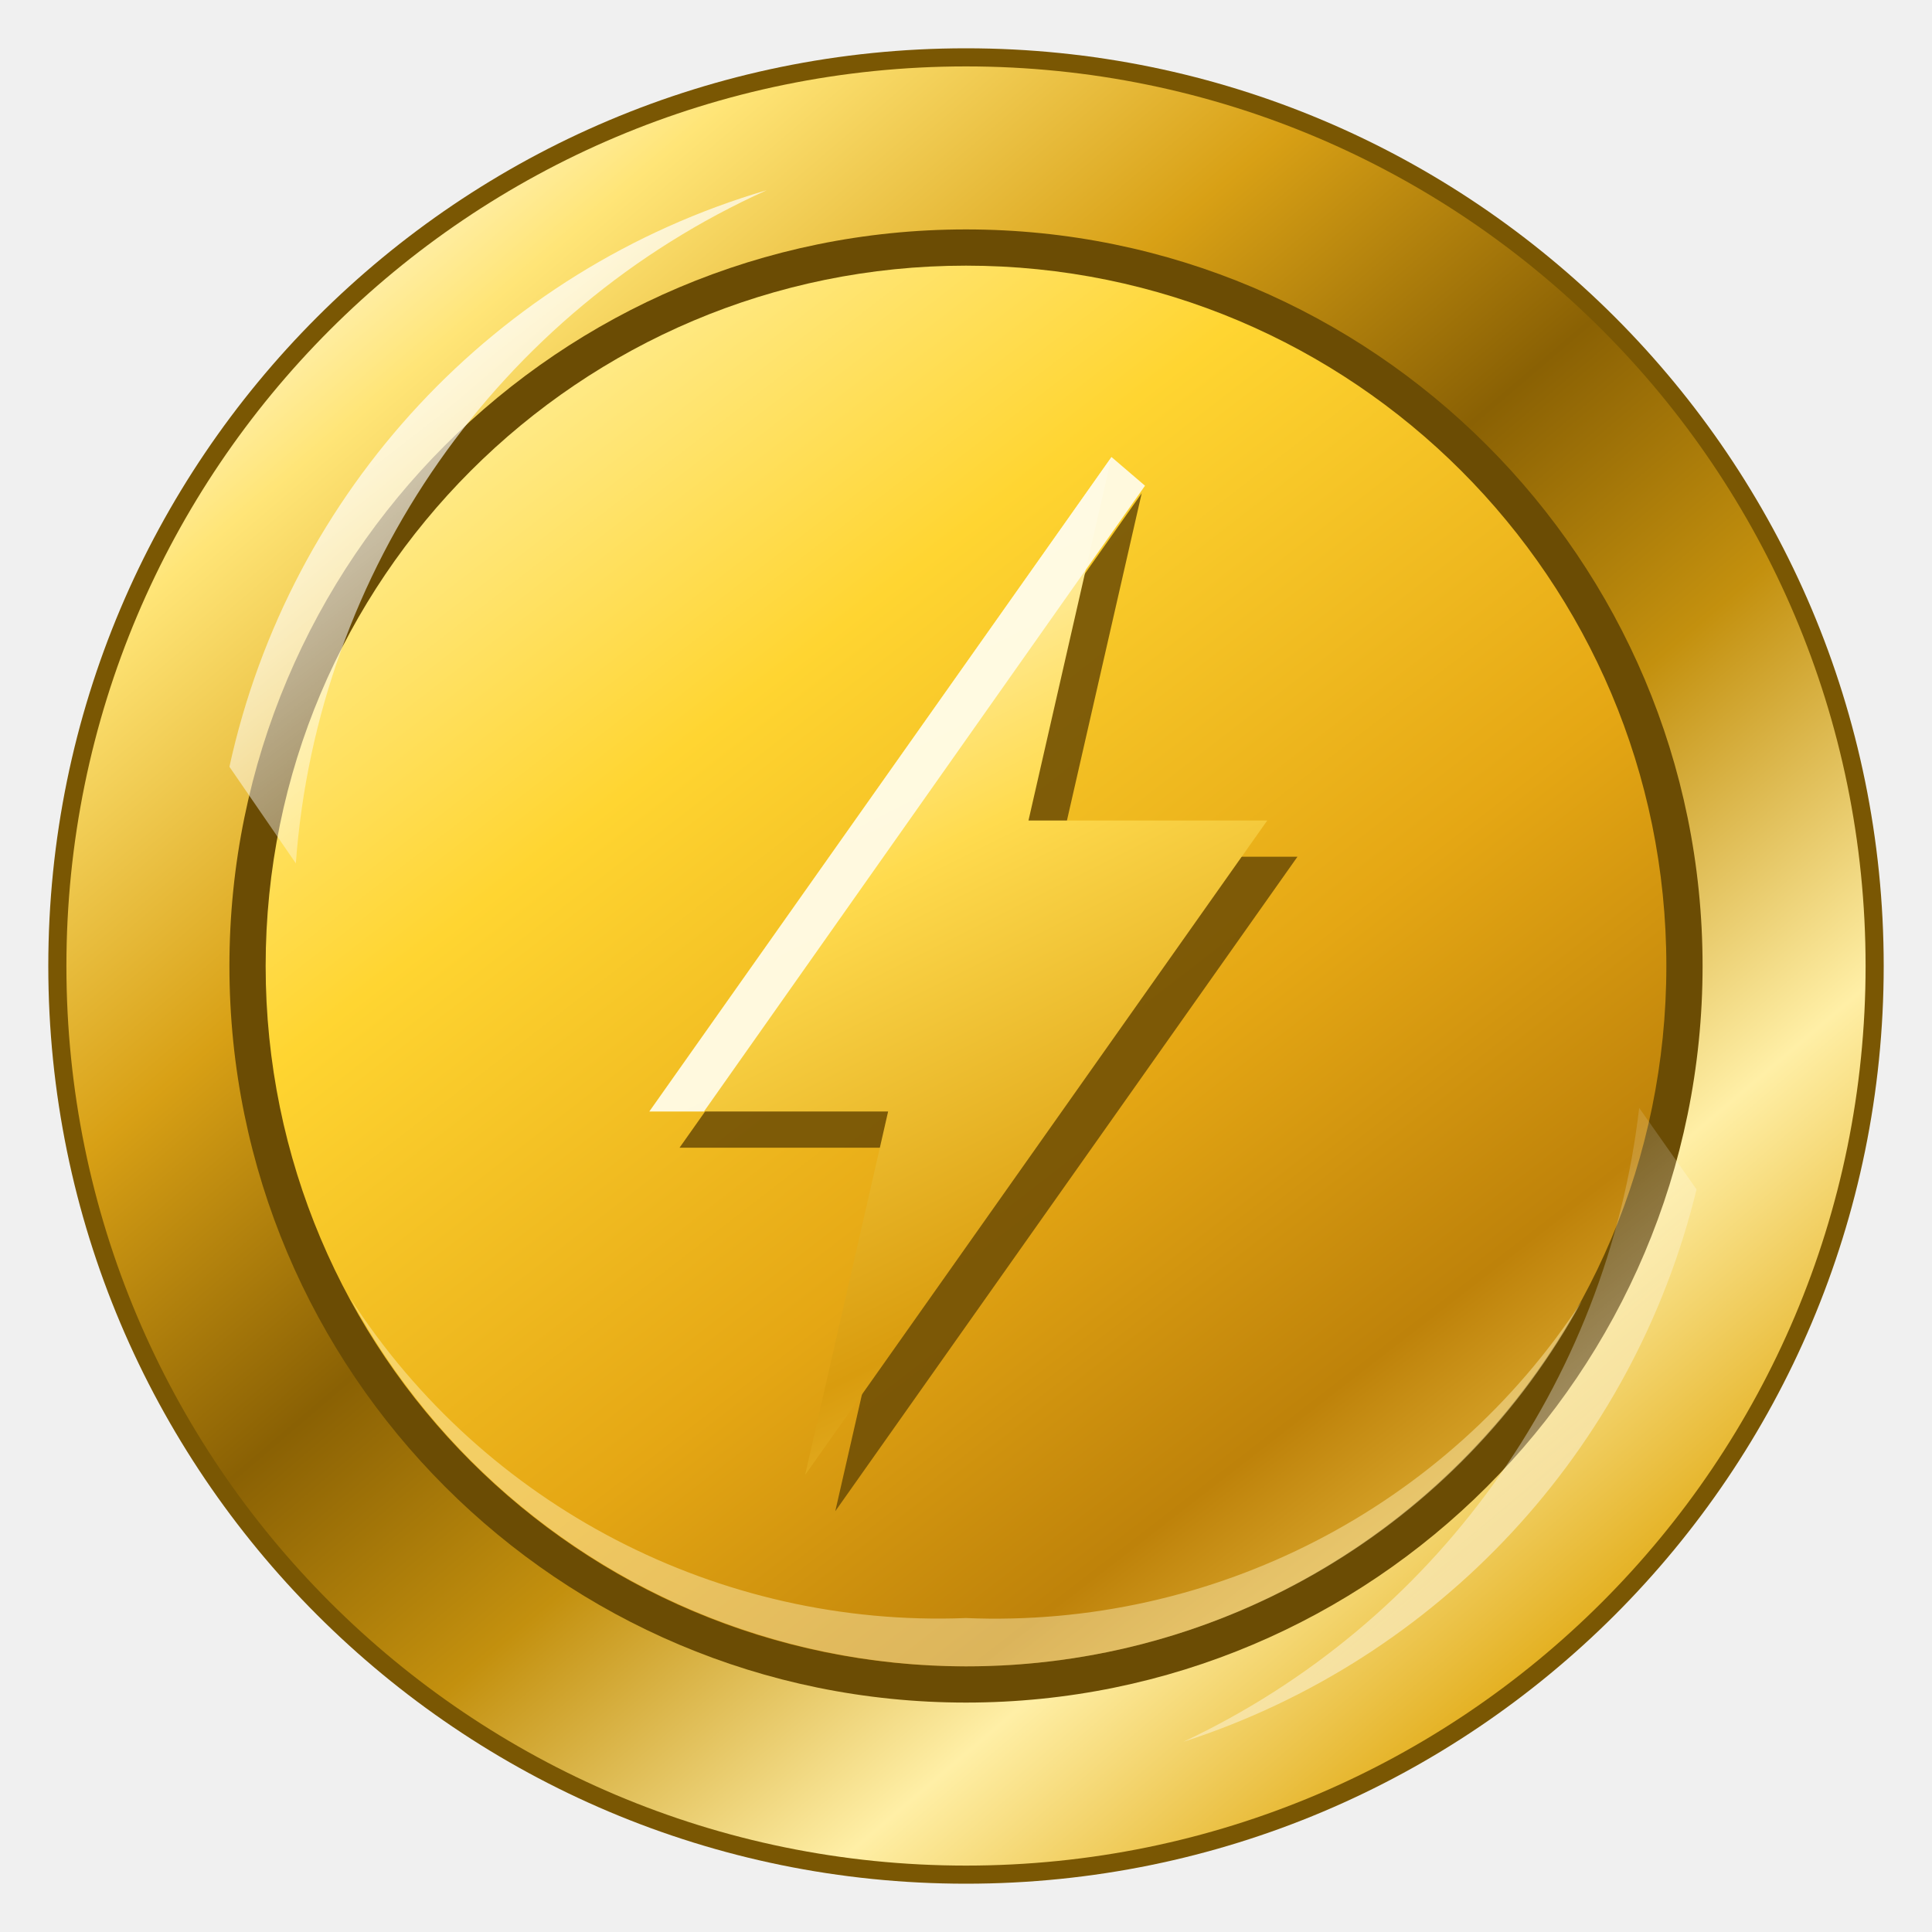
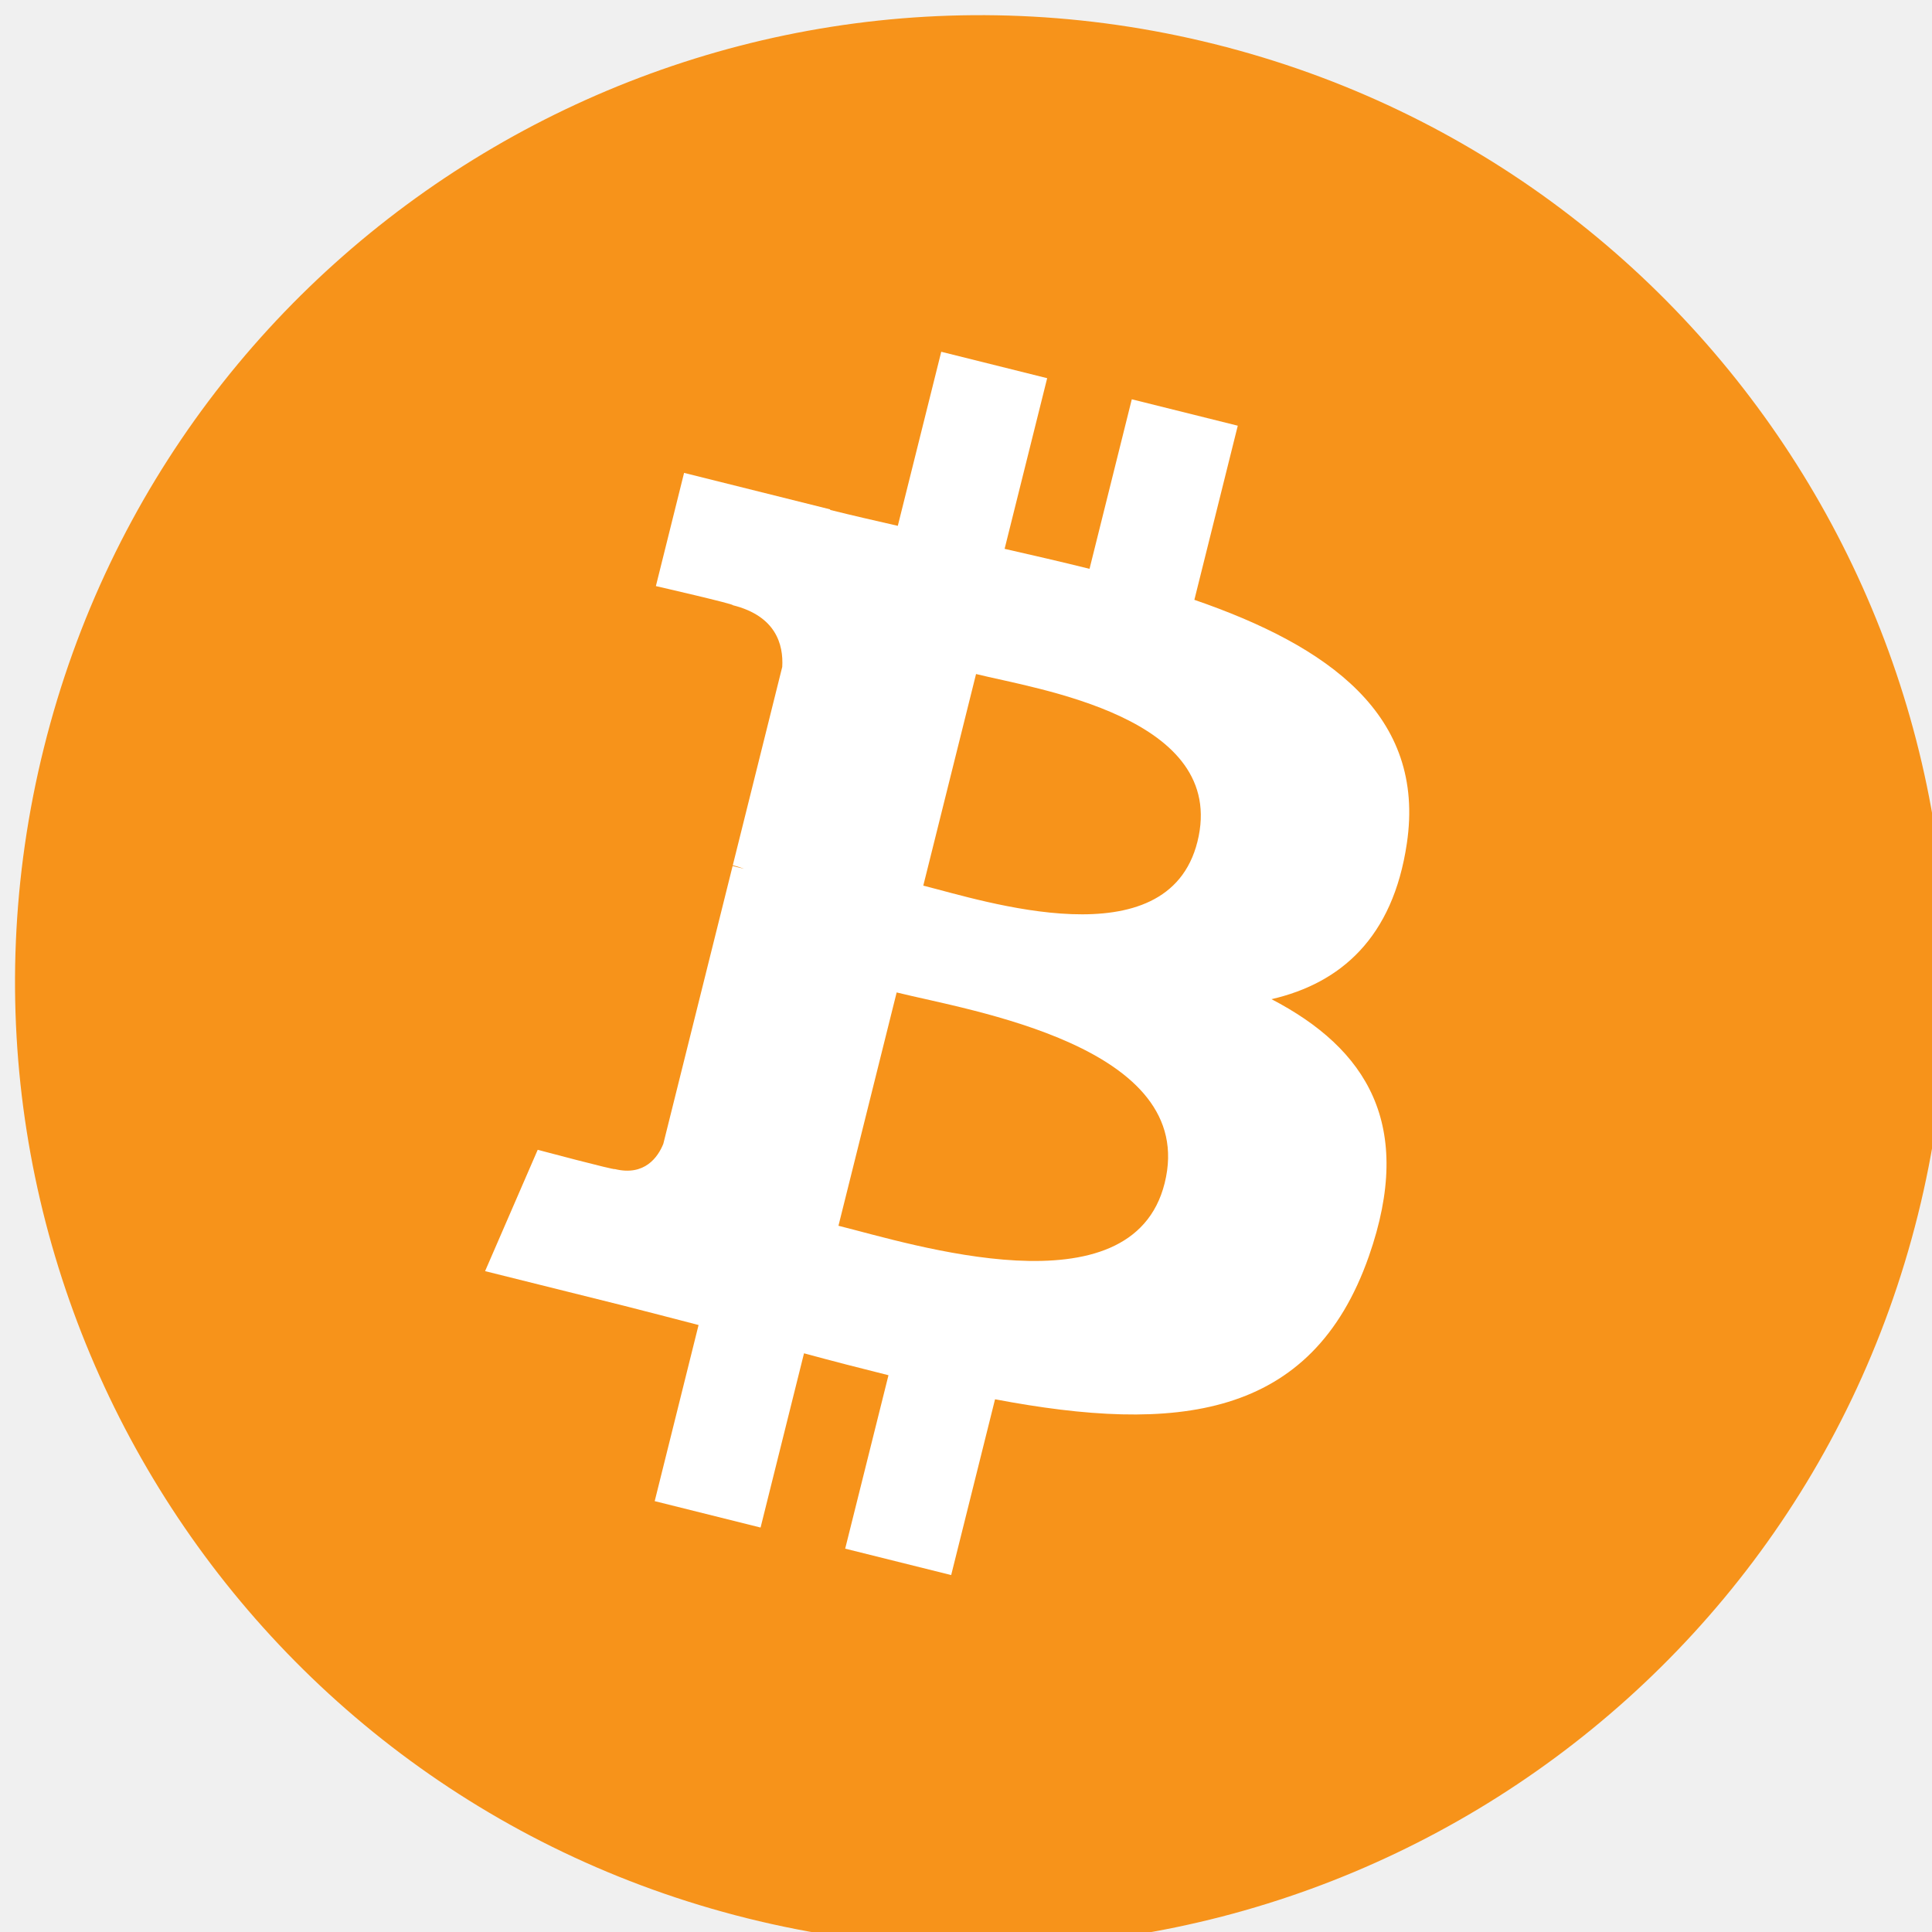
<svg xmlns="http://www.w3.org/2000/svg" viewBox="0 0 64 64">
-   <defs>
-     <linearGradient id="bezel" x1="9" y1="5" x2="55" y2="59" gradientUnits="userSpaceOnUse">
-       <stop offset="0" stop-color="#FFFDF2" />
-       <stop offset=".12" stop-color="#FFE577" />
-       <stop offset=".3" stop-color="#D8A015" />
-       <stop offset=".46" stop-color="#8A6104" />
-       <stop offset=".6" stop-color="#C3900E" />
-       <stop offset=".78" stop-color="#FFEFA6" />
-       <stop offset=".92" stop-color="#E4B123" />
-       <stop offset="1" stop-color="#A97A08" />
-     </linearGradient>
-     <linearGradient id="face" x1="15" y1="11" x2="49" y2="55" gradientUnits="userSpaceOnUse">
-       <stop offset="0" stop-color="#FFF0A0" />
-       <stop offset=".28" stop-color="#FFD531" />
-       <stop offset=".6" stop-color="#E5A714" />
-       <stop offset=".82" stop-color="#BE820A" />
-       <stop offset="1" stop-color="#F0C64A" />
-     </linearGradient>
-     <linearGradient id="bolt" x1="25" y1="16" x2="41" y2="48" gradientUnits="userSpaceOnUse">
-       <stop offset="0" stop-color="#FFFCEA" />
-       <stop offset=".38" stop-color="#FFDB4E" />
-       <stop offset=".78" stop-color="#D99C0E" />
-       <stop offset="1" stop-color="#F2C43E" />
-     </linearGradient>
-     <linearGradient id="glintA" x1="15" y1="7" x2="29" y2="25" gradientUnits="userSpaceOnUse">
-       <stop offset="0" stop-color="#fff" stop-opacity=".9" />
-       <stop offset="1" stop-color="#fff" stop-opacity="0" />
-     </linearGradient>
-     <linearGradient id="glintB" x1="47" y1="57" x2="38" y2="46" gradientUnits="userSpaceOnUse">
-       <stop offset="0" stop-color="#fff" stop-opacity=".55" />
-       <stop offset="1" stop-color="#fff" stop-opacity="0" />
-     </linearGradient>
-   </defs>
-   <circle cx="32" cy="32" r="30.4" fill="#7A5703" />
-   <circle cx="32" cy="32" r="29.8" fill="url(#bezel)" />
-   <circle cx="32" cy="32" r="24.4" fill="#6B4C04" />
-   <circle cx="32" cy="32" r="23.2" fill="url(#face)" />
-   <path d="M7.6 25.4A25.6 25.6 0 0 1 25.4 6.3 26.6 26.6 0 0 0 9.8 28.6Z" fill="url(#glintA)" />
-   <path d="M56.2 39.4a25.6 25.6 0 0 1-17 18.3 26.6 26.6 0 0 0 15.1-21Z" fill="url(#glintB)" />
-   <path d="M32 55.2a23.2 23.2 0 0 0 20.4-12.1 23.2 23.2 0 0 1-20.4 10.5A23.2 23.2 0 0 1 11.6 43a23.2 23.2 0 0 0 20.4 12.2Z" fill="#FFF3C0" fill-opacity=".45" />
-   <path d="M37.82 16.34 22.51 38.02h7.91L27.67 50.06 42.98 28.38h-7.91Z" fill="#6B4C04" fill-opacity=".85" />
-   <path d="M36.82 15.14 21.51 36.82h7.91L26.67 48.86 41.98 27.18h-7.91Z" fill="url(#bolt)" />
-   <path d="M36.82 15.14 21.51 36.82h1.81L37.93 16.09Z" fill="#FFFBE6" fill-opacity=".95" />
+   <g transform="translate(0.5 0.5)">
+     <path fill="#F7931A" d="m63.033,39.744c-4.274,17.143-21.637,27.576-38.782,23.301-17.138-4.274-27.571-21.638-23.295-38.78,4.272-17.145,21.635-27.579,38.775-23.305,17.144,4.274,27.576,21.64,23.302,38.784z" />
+     <path fill="#FFF" d="m46.103,27.444c0.637-4.258-2.605-6.547-7.038-8.074l1.438-5.768-3.511-0.875-1.4,5.616c-0.923-0.23-1.871-0.447-2.813-0.662l1.41-5.653-3.509-0.875-1.439,5.766c-0.764-0.174-1.514-0.346-2.242-0.527l0.004-0.018-4.842-1.209-0.934,3.75s2.605,0.597,2.55,0.634c1.422,0.355,1.679,1.296,1.636,2.042l-1.638,6.571c0.098,0.025,0.225,0.061,0.365,0.117-0.117-0.029-0.242-0.061-0.371-0.092l-2.296,9.205c-0.174,0.432-0.615,1.08-1.609,0.834,0.035,0.051-2.552-0.637-2.552-0.637l-1.743,4.019,4.569,1.139c0.85,0.213,1.683,0.436,2.503,0.646l-1.453,5.834,3.507,0.875,1.439-5.772c0.958,0.26,1.888,0.5,2.798,0.726l-1.434,5.745,3.511,0.875,1.453-5.823c5.987,1.133,10.489,0.676,12.384-4.739,1.527-4.36-0.076-6.875-3.226-8.515,2.294-0.529,4.022-2.038,4.483-5.155zm-8.022,11.249c-1.085,4.36-8.426,2.003-10.806,1.412l1.928-7.729c2.38,0.594,10.012,1.77,8.878,6.317zm1.086-11.312c-0.99,3.966-7.1,1.951-9.082,1.457l1.748-7.01c1.982,0.494,8.365,1.416,7.334,5.553z" />
+   </g>
</svg>
